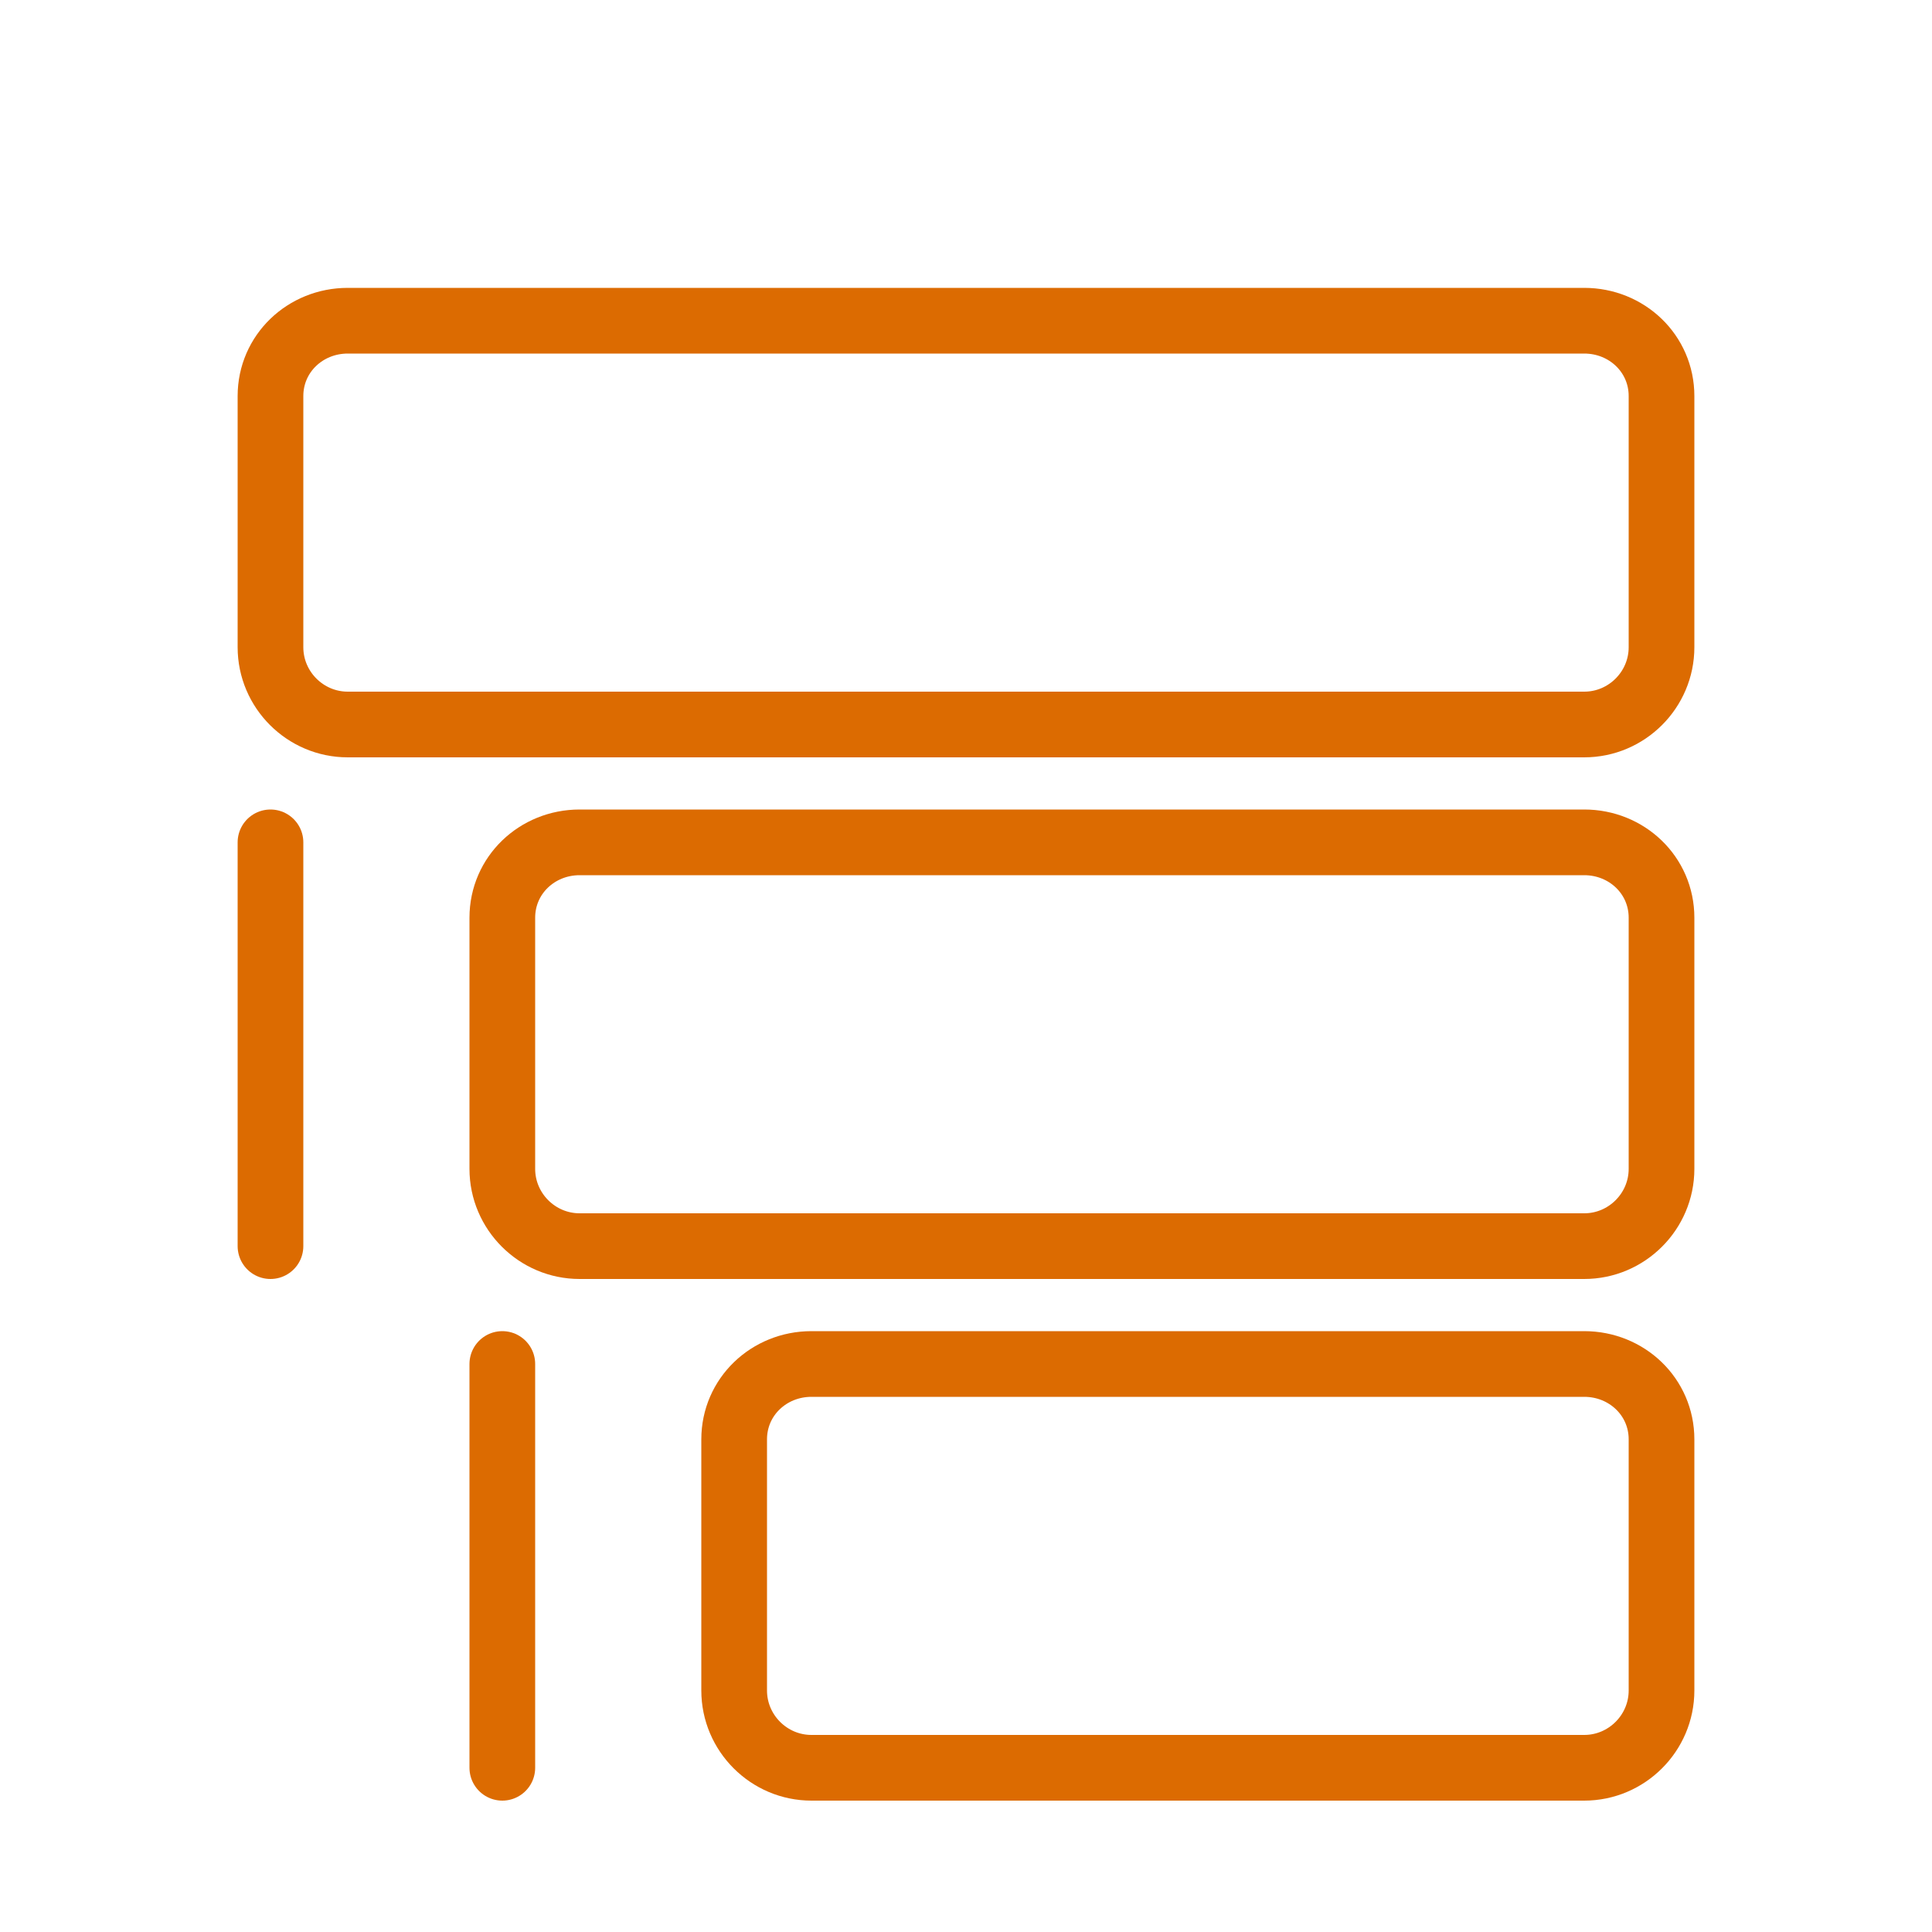
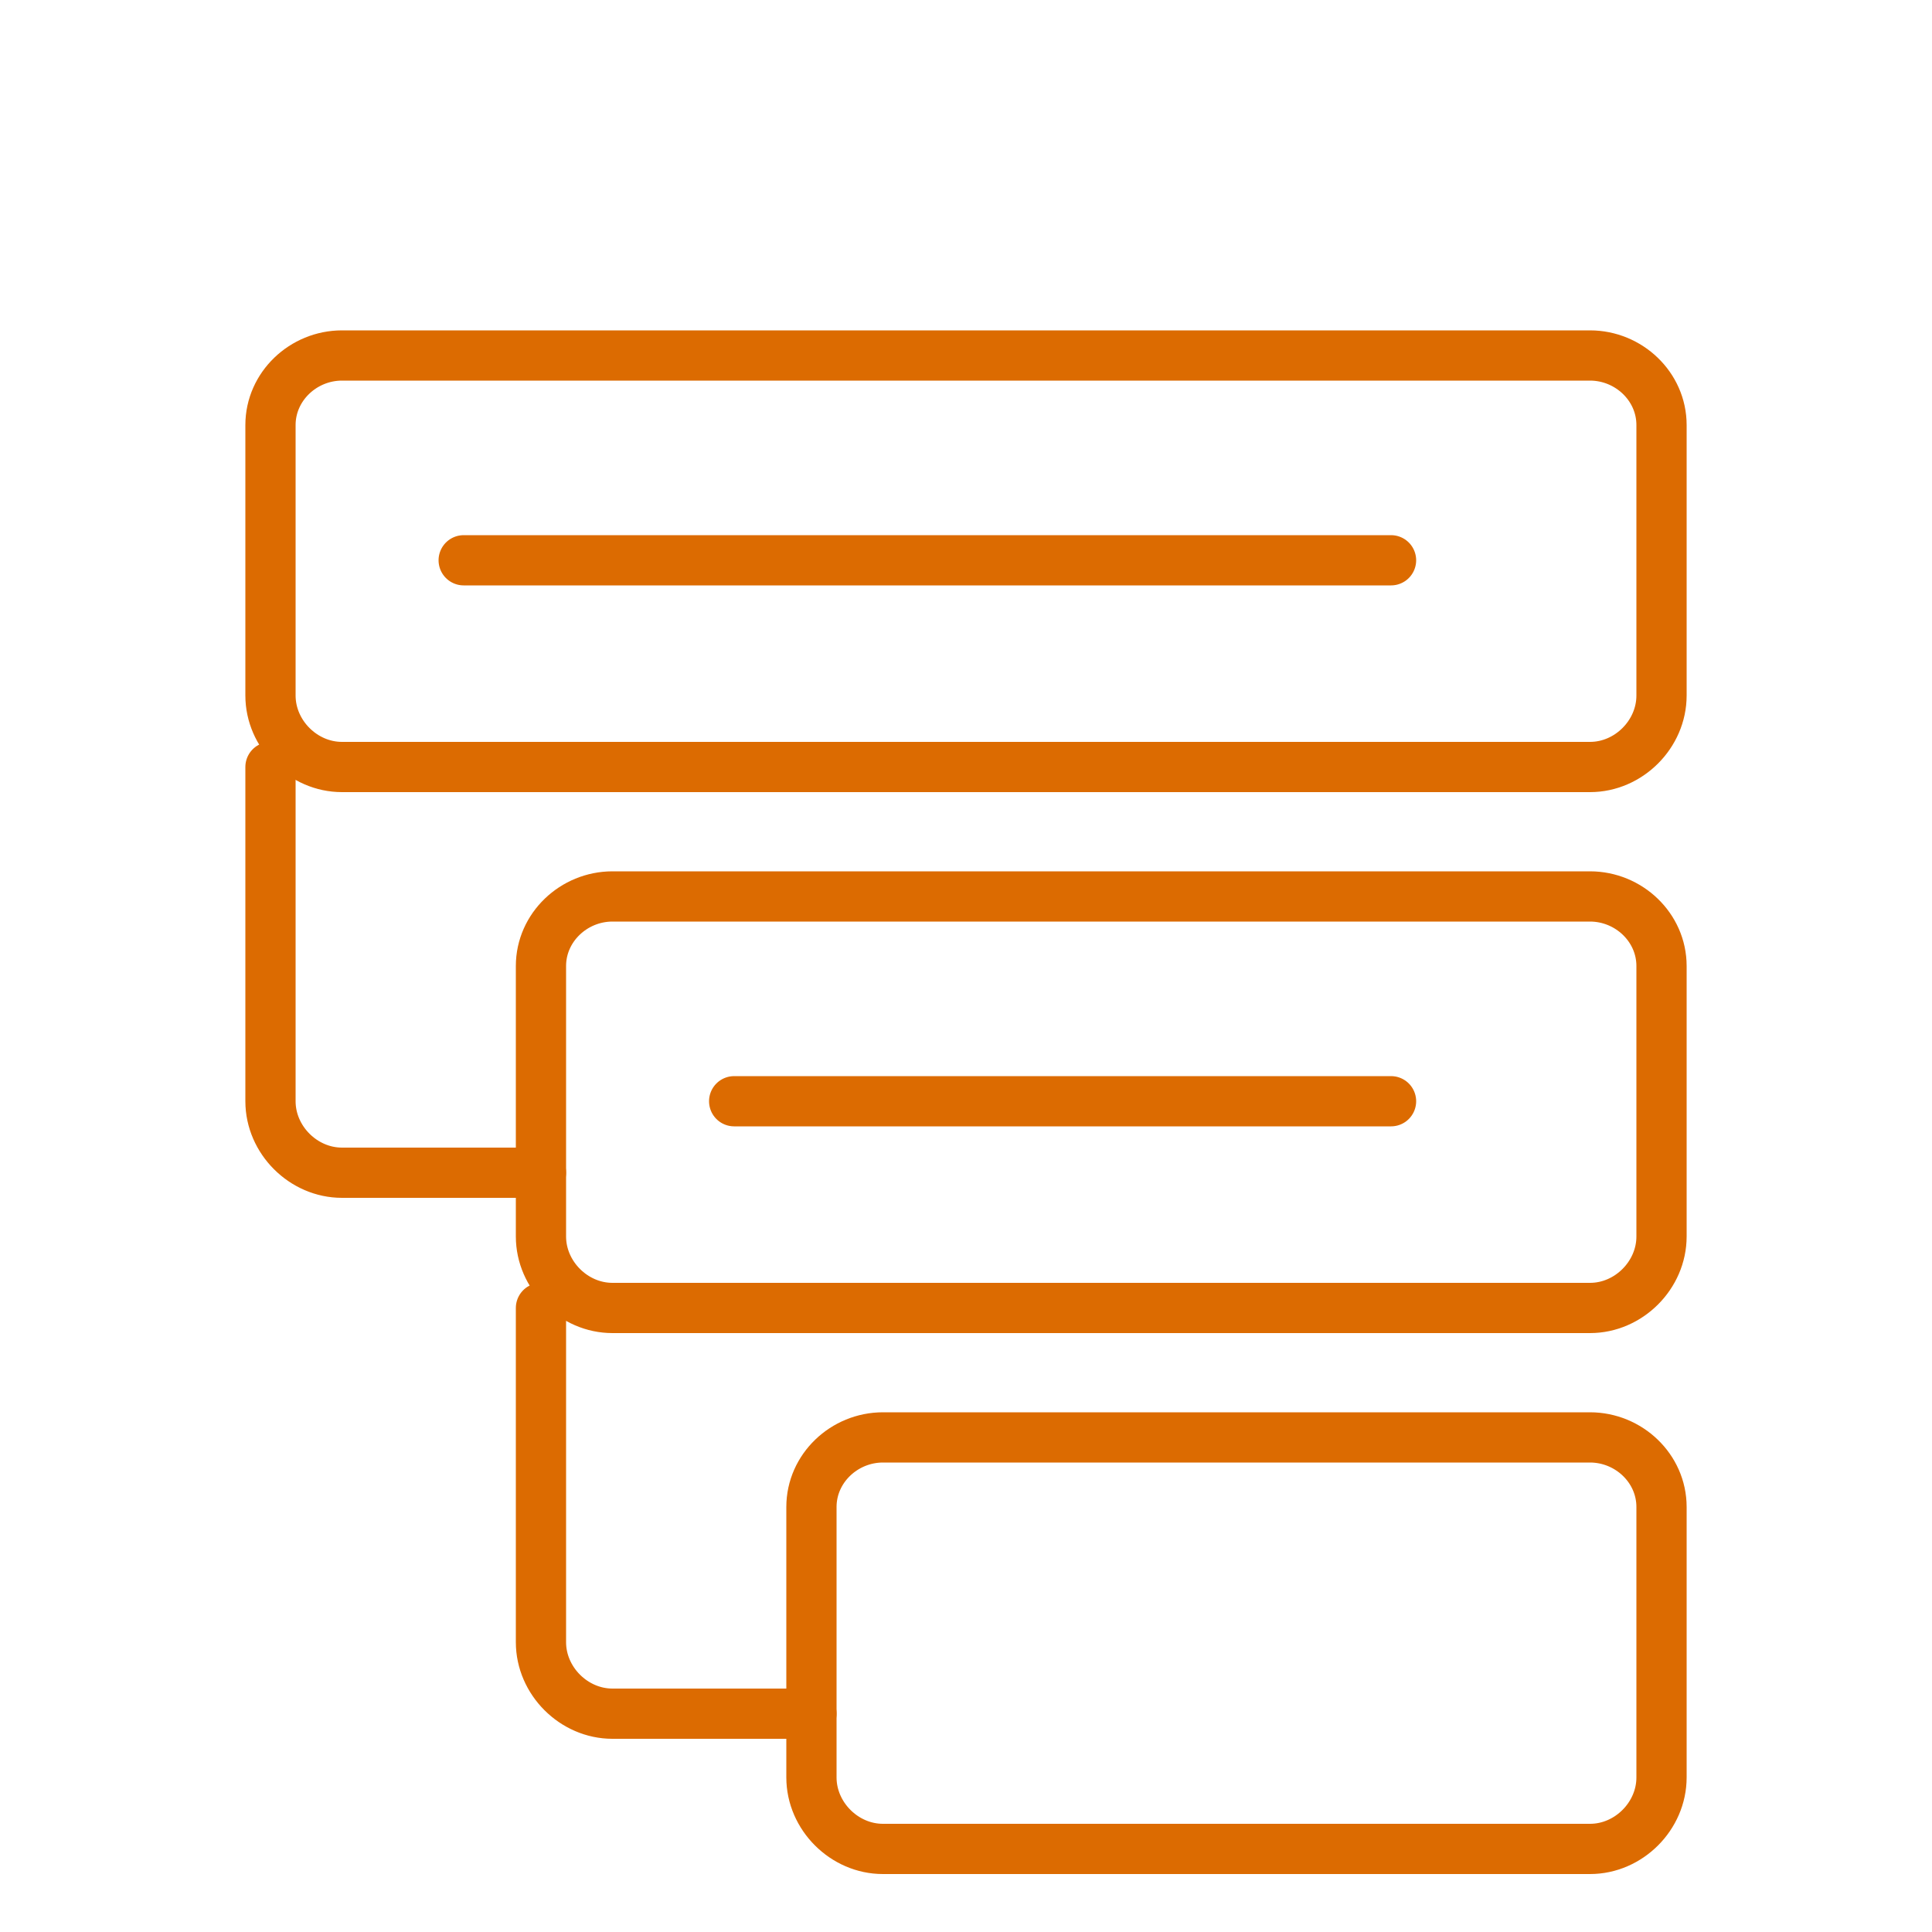
<svg xmlns="http://www.w3.org/2000/svg" viewBox="0 0 100 100">
-   <g stroke="#DC6B01" fill="none" stroke-width="3.4" stroke-linecap="round" stroke-linejoin="round">
-     <path d="M14 20.5c0-2.2 1.8-3.9 4-3.9h64c2.2 0 4 1.7 4 3.9v13c0 2.2-1.8 4-4 4H18c-2.2 0-4-1.8-4-4Z" />
-     <path d="M26 47.5c0-2.2 1.8-3.9 4-3.9h52c2.2 0 4 1.7 4 3.9v13c0 2.2-1.8 4-4 4H30c-2.2 0-4-1.8-4-4Z" />
-     <path d="M38 74.5c0-2.2 1.8-3.9 4-3.9h40c2.2 0 4 1.7 4 3.9v13c0 2.2-1.8 4-4 4H42c-2.2 0-4-1.8-4-4Z" />
-     <path d="M14 43.6v20.9" />
-     <path d="M26 70.6v20.9" />
+   <g stroke="#DC6B01" fill="none" stroke-width="2.6" stroke-linecap="round" stroke-linejoin="round">
+     <path d="M14 22c0-2 1.7-3.6 3.7-3.6h64.6c2 0 3.7 1.6 3.7 3.6v14c0 2-1.7 3.7-3.7 3.7H17.7c-2 0-3.7-1.7-3.7-3.7Z" />
+     <path d="M28 50c0-2 1.7-3.6 3.7-3.6h50.6c2 0 3.7 1.6 3.7 3.6v14c0 2-1.7 3.7-3.7 3.7H31.7c-2 0-3.7-1.7-3.7-3.7Z" />
+     <path d="M42 78c0-2 1.7-3.6 3.7-3.6h36.6c2 0 3.7 1.6 3.7 3.6v14c0 2-1.7 3.7-3.7 3.7H45.7c-2 0-3.7-1.7-3.7-3.7Z" />
+     <path d="M14 39.7V57c0 2 1.7 3.7 3.7 3.7H28" />
+     <path d="M28 67.7V85c0 2 1.7 3.7 3.7 3.7H42" />
+     <path d="M24 29h48" />
+     <path d="M38 57h34" />
  </g>
</svg>
